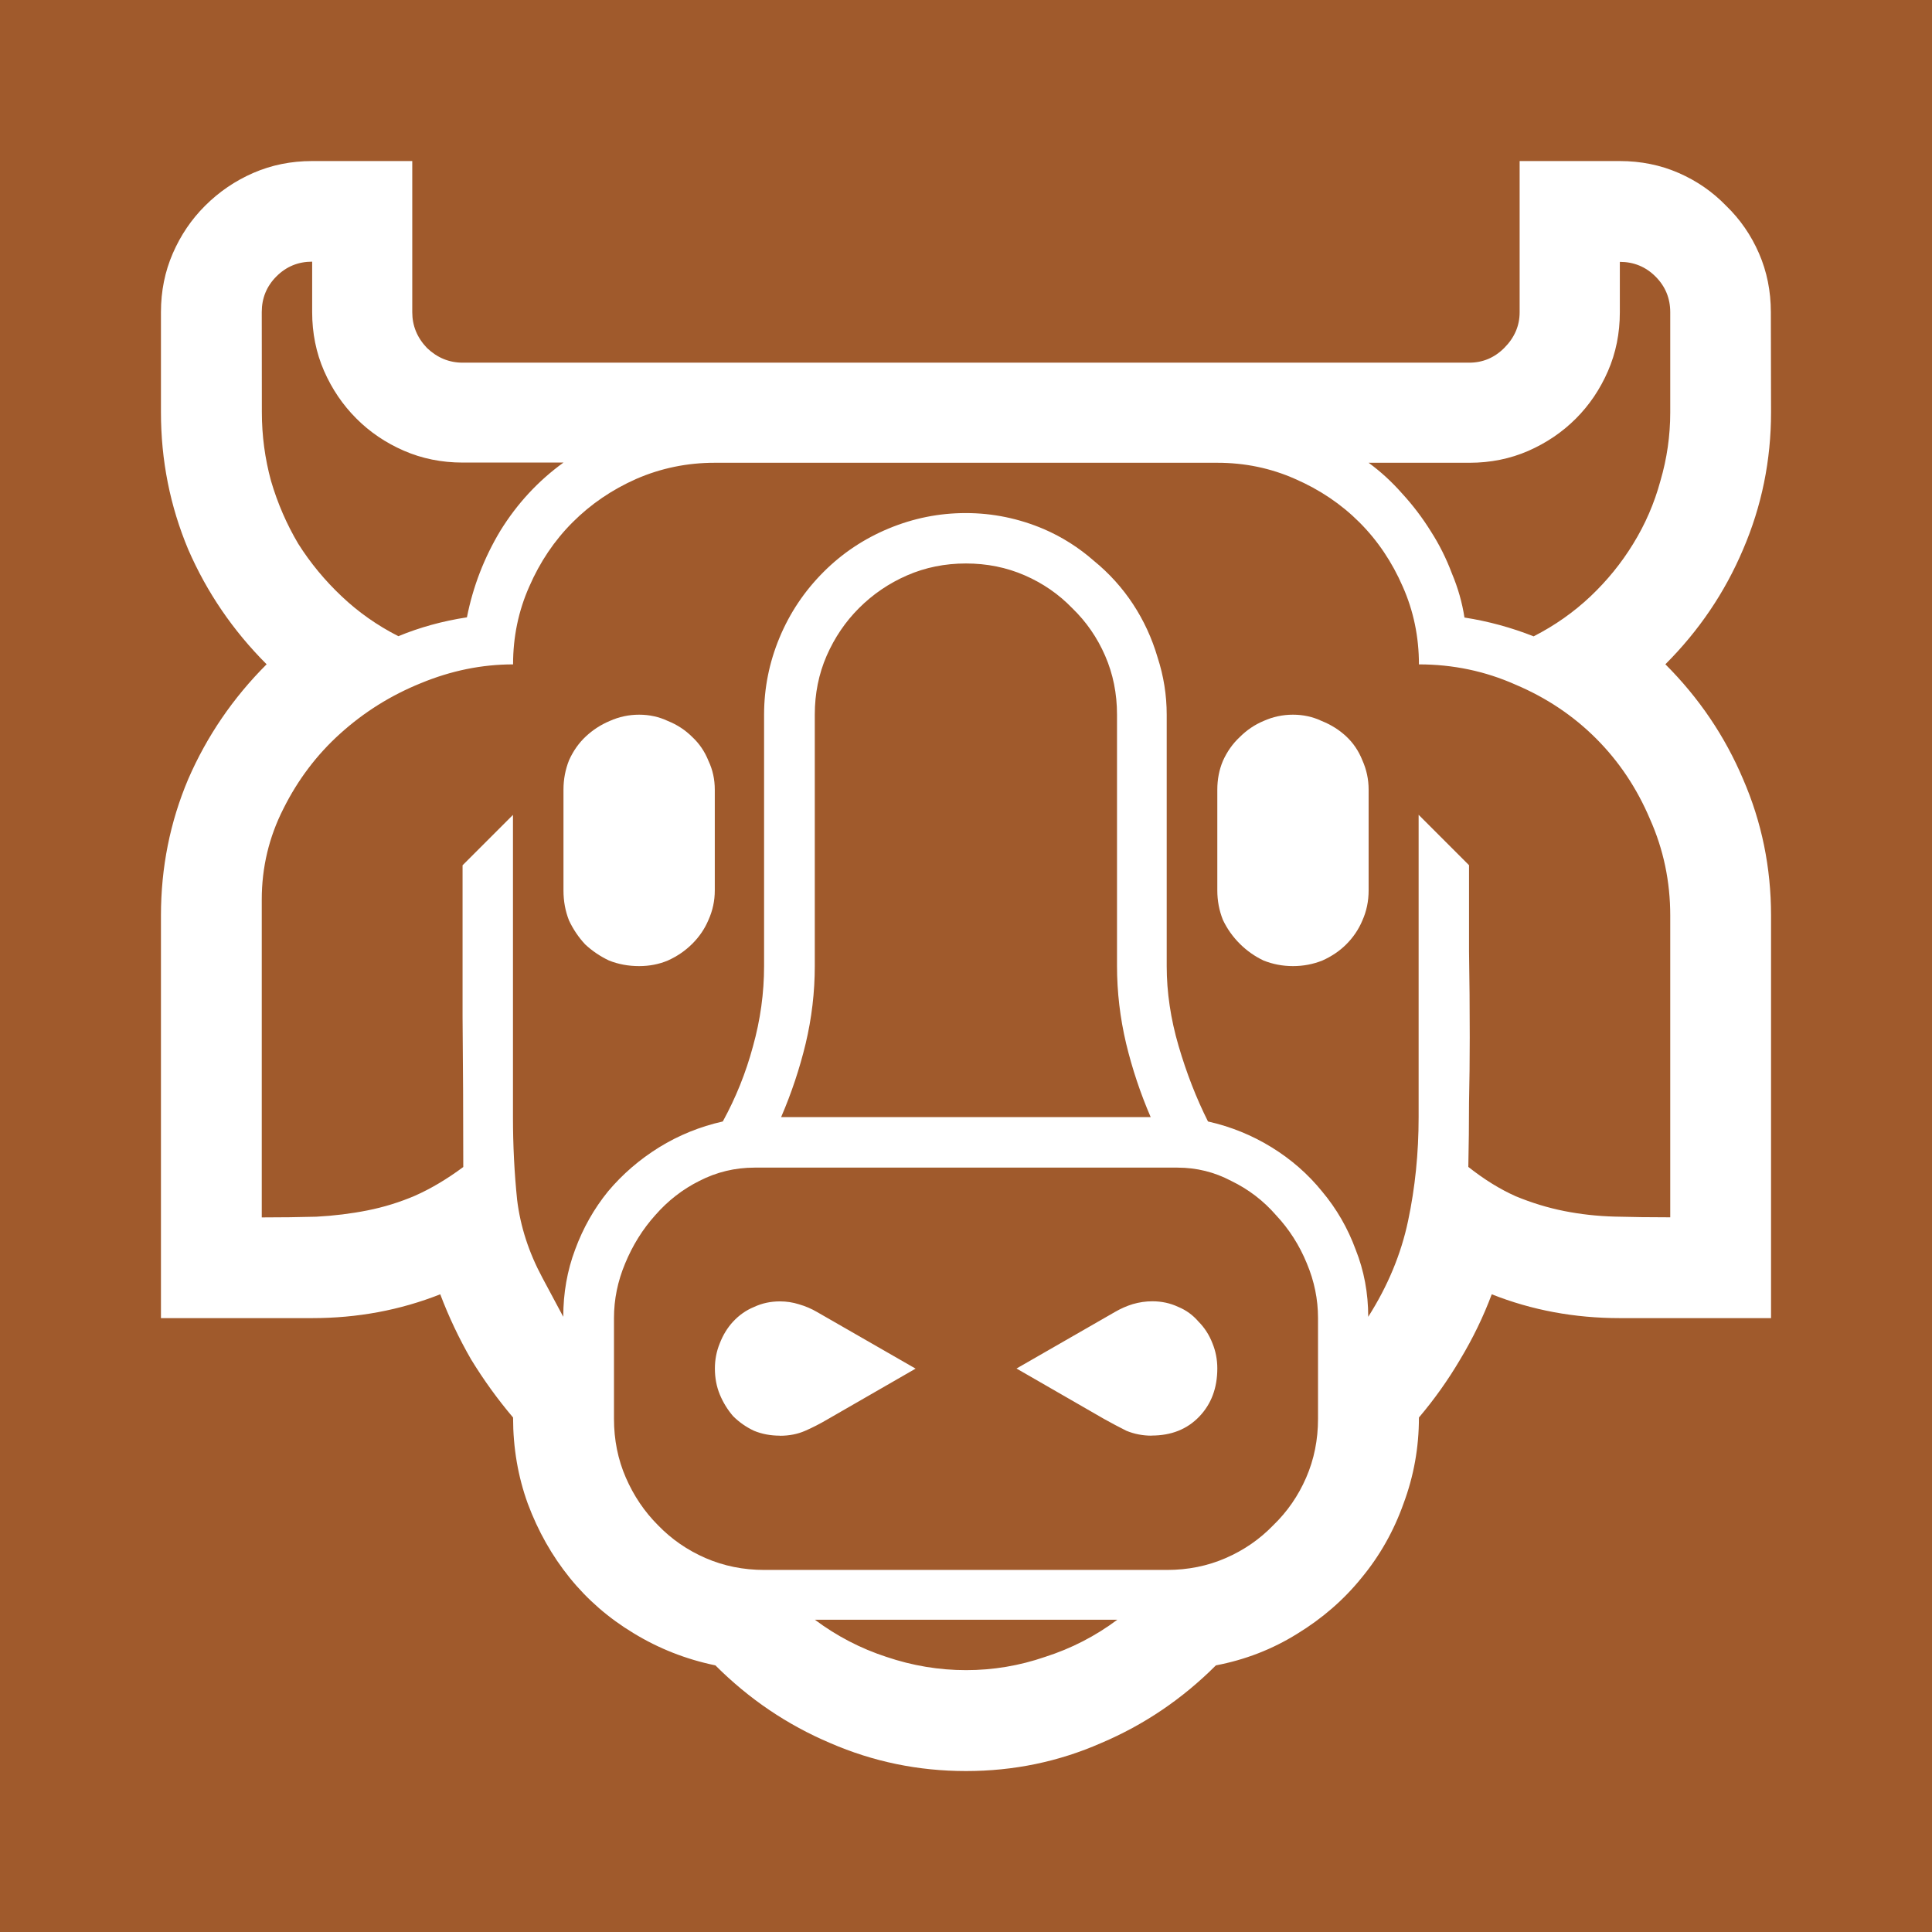
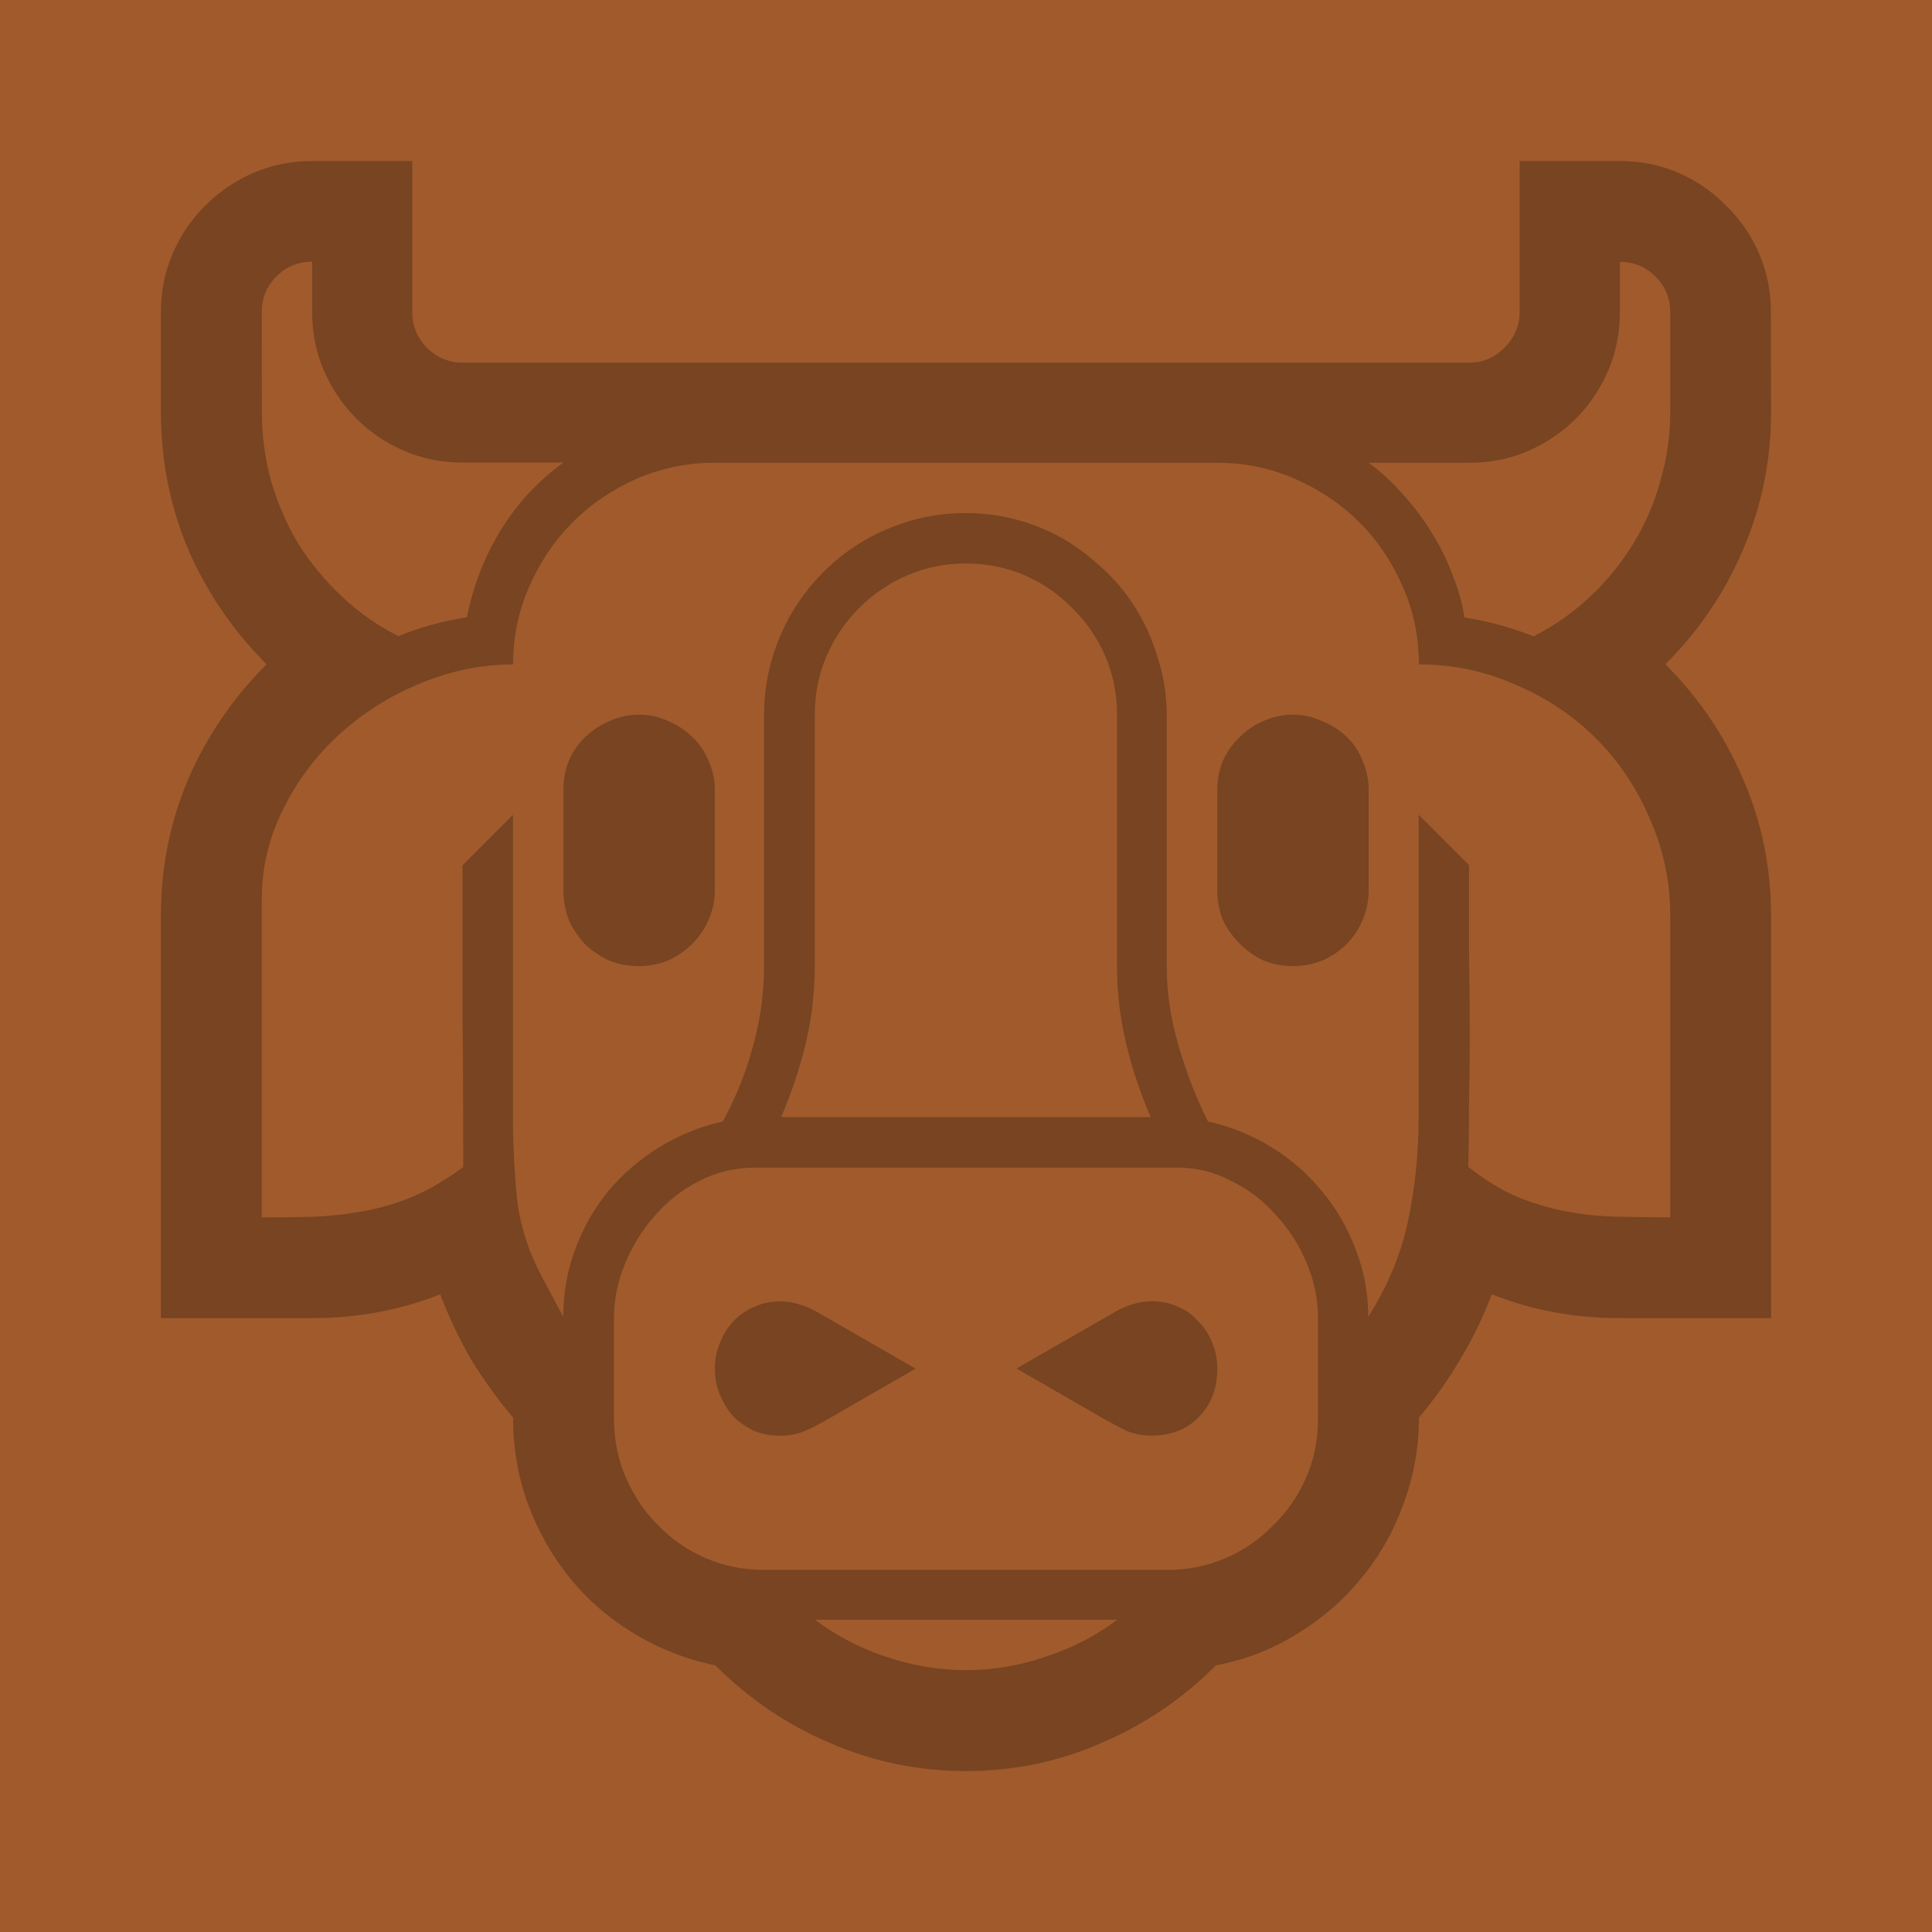
<svg xmlns="http://www.w3.org/2000/svg" version="1.1" id="svg5174" viewBox="0 0 19.05 19.05" height="19.05mm" width="19.05mm">
  <g transform="matrix(1,0,0,1,-127,-150.95)">
-     <g id="g6022">
+     <g id="g6984">
      <rect style="opacity:1;fill:#a05a2c;fill-opacity:1;stroke:none;stroke-width:6.35;stroke-linecap:butt;stroke-linejoin:miter;stroke-miterlimit:47.146;stroke-dasharray:none;stroke-dashoffset:0;stroke-opacity:1;paint-order:markers fill stroke" id="rect5333" width="19.05" height="19.05" x="127" y="150.95" />
-       <path id="path5240" style="font-style:normal;font-variant:normal;font-weight:normal;font-stretch:normal;font-size:medium;line-height:100%;font-family:'Segoe UI Emoji';-inkscape-font-specification:'Segoe UI Emoji, Normal';font-variant-ligatures:normal;font-variant-caps:normal;font-variant-numeric:normal;font-feature-settings:normal;text-align:start;letter-spacing:0px;word-spacing:0px;writing-mode:lr-tb;text-anchor:start;fill:#ffffff;fill-opacity:1;stroke:none;stroke-width:0.265" d="m 144.463,155.015 q 0,0.711 -0.276,1.353 -0.269,0.635 -0.766,1.132 0.497,0.497 0.766,1.132 0.276,0.635 0.276,1.346 v 3.969 h -1.491 q -0.67,0 -1.263,-0.235 -0.124,0.331 -0.311,0.642 -0.179,0.304 -0.407,0.573 0,0.442 -0.152,0.849 -0.145,0.407 -0.414,0.732 -0.262,0.324 -0.635,0.552 -0.366,0.228 -0.801,0.311 -0.497,0.497 -1.132,0.766 -0.628,0.276 -1.332,0.276 -0.704,0 -1.339,-0.276 -0.635,-0.269 -1.132,-0.766 -0.435,-0.09 -0.808,-0.318 -0.366,-0.221 -0.628,-0.545 -0.262,-0.324 -0.414,-0.732 -0.145,-0.4 -0.145,-0.849 -0.228,-0.269 -0.414,-0.573 -0.179,-0.311 -0.304,-0.642 -0.594,0.235 -1.263,0.235 h -1.491 v -3.969 q 0,-0.711 0.269,-1.346 0.276,-0.635 0.773,-1.132 -0.497,-0.497 -0.773,-1.132 -0.269,-0.642 -0.269,-1.353 v -0.987 q 0,-0.311 0.117,-0.58 0.117,-0.269 0.318,-0.469 0.207,-0.207 0.476,-0.324 0.269,-0.117 0.58,-0.117 h 0.987 v 1.491 q 0,0.2 0.145,0.352 0.152,0.145 0.352,0.145 h 9.925 q 0.2,0 0.345,-0.145 0.152,-0.152 0.152,-0.352 v -1.491 h 0.987 q 0.311,0 0.58,0.117 0.269,0.117 0.469,0.324 0.207,0.2 0.324,0.469 0.117,0.269 0.117,0.58 z m -0.994,7.938 v -2.975 q 0,-0.504 -0.2,-0.952 -0.193,-0.456 -0.531,-0.794 -0.338,-0.338 -0.794,-0.531 -0.449,-0.2 -0.953,-0.2 0,-0.407 -0.159,-0.766 -0.159,-0.366 -0.428,-0.635 -0.269,-0.269 -0.635,-0.428 -0.359,-0.159 -0.766,-0.159 h -4.956 q -0.407,0 -0.773,0.159 -0.359,0.159 -0.628,0.428 -0.269,0.269 -0.428,0.635 -0.159,0.359 -0.159,0.766 -0.462,0 -0.911,0.186 -0.442,0.179 -0.794,0.497 -0.345,0.311 -0.559,0.739 -0.214,0.421 -0.214,0.897 v 3.134 q 0.283,0 0.538,-0.007 0.262,-0.014 0.504,-0.062 0.242,-0.048 0.469,-0.145 0.235,-0.104 0.476,-0.283 0,-0.752 -0.007,-1.484 0,-0.739 0,-1.491 l 0.497,-0.497 v 2.982 q 0,0.414 0.041,0.814 0.048,0.393 0.248,0.766 l 0.207,0.387 q 0,-0.352 0.117,-0.663 0.117,-0.318 0.324,-0.573 0.214,-0.255 0.504,-0.435 0.29,-0.179 0.628,-0.255 0.193,-0.352 0.297,-0.739 0.11,-0.393 0.11,-0.794 v -2.478 q 0,-0.393 0.152,-0.759 0.152,-0.366 0.435,-0.649 0.276,-0.276 0.642,-0.428 0.366,-0.152 0.759,-0.152 0.4,0 0.773,0.159 0.269,0.117 0.49,0.311 0.228,0.186 0.387,0.428 0.159,0.242 0.242,0.525 0.09,0.276 0.09,0.566 v 2.478 q 0,0.387 0.117,0.787 0.117,0.4 0.29,0.745 0.338,0.076 0.628,0.255 0.29,0.179 0.497,0.435 0.214,0.255 0.331,0.573 0.124,0.311 0.124,0.663 0.29,-0.456 0.393,-0.946 0.104,-0.49 0.104,-1.022 v -2.982 l 0.497,0.497 q 0,0.428 0,0.849 0.007,0.421 0.007,0.849 0,0.324 -0.007,0.642 0,0.311 -0.007,0.635 0.235,0.186 0.469,0.29 0.235,0.097 0.476,0.145 0.242,0.048 0.497,0.055 0.255,0.007 0.545,0.007 z m -9.028,-0.49 q -0.29,0 -0.545,0.131 -0.248,0.124 -0.435,0.338 -0.186,0.207 -0.297,0.476 -0.11,0.262 -0.11,0.538 v 0.994 q 0,0.311 0.117,0.58 0.117,0.269 0.317,0.469 0.2,0.207 0.469,0.324 0.269,0.117 0.58,0.117 h 3.969 q 0.311,0 0.58,-0.117 0.269,-0.117 0.469,-0.324 0.207,-0.2 0.324,-0.469 0.117,-0.269 0.117,-0.58 v -0.994 q 0,-0.276 -0.11,-0.538 -0.11,-0.269 -0.304,-0.476 -0.186,-0.214 -0.442,-0.338 -0.248,-0.131 -0.531,-0.131 z m 2.084,-5.957 q -0.311,0 -0.58,0.117 -0.269,0.117 -0.476,0.324 -0.2,0.2 -0.318,0.469 -0.117,0.269 -0.117,0.58 v 2.478 q 0,0.387 -0.09,0.766 -0.09,0.373 -0.242,0.725 h 3.644 q -0.152,-0.352 -0.242,-0.725 -0.09,-0.38 -0.09,-0.766 v -2.478 q 0,-0.311 -0.117,-0.58 -0.117,-0.269 -0.324,-0.469 -0.2,-0.207 -0.469,-0.324 -0.269,-0.117 -0.58,-0.117 z m 5.598,0.718 q 0.311,-0.159 0.559,-0.393 0.248,-0.235 0.421,-0.518 0.179,-0.29 0.269,-0.621 0.097,-0.331 0.097,-0.676 v -0.987 q 0,-0.207 -0.145,-0.352 -0.145,-0.145 -0.352,-0.145 v 0.497 q 0,0.311 -0.117,0.58 -0.117,0.269 -0.317,0.469 -0.2,0.2 -0.469,0.318 -0.269,0.117 -0.58,0.117 h -0.994 q 0.179,0.131 0.331,0.304 0.159,0.173 0.283,0.373 0.124,0.193 0.207,0.414 0.09,0.214 0.124,0.435 0.352,0.055 0.683,0.186 z m -12.541,-2.209 q 0,0.345 0.09,0.676 0.097,0.331 0.269,0.621 0.179,0.283 0.428,0.518 0.248,0.235 0.559,0.393 0.317,-0.131 0.676,-0.186 0.09,-0.456 0.331,-0.856 0.248,-0.4 0.621,-0.67 h -0.994 q -0.311,0 -0.58,-0.117 -0.269,-0.117 -0.469,-0.318 -0.2,-0.2 -0.318,-0.469 -0.117,-0.269 -0.117,-0.58 v -0.497 q -0.207,0 -0.352,0.145 -0.145,0.145 -0.145,0.352 z m 3.72,2.982 q 0.152,0 0.283,0.062 0.138,0.055 0.242,0.159 0.104,0.097 0.159,0.235 0.062,0.131 0.062,0.283 v 0.994 q 0,0.152 -0.062,0.29 -0.055,0.131 -0.159,0.235 -0.104,0.104 -0.242,0.166 -0.131,0.055 -0.283,0.055 -0.159,0 -0.297,-0.055 -0.131,-0.062 -0.235,-0.159 -0.097,-0.104 -0.159,-0.235 -0.055,-0.138 -0.055,-0.297 v -0.994 q 0,-0.152 0.055,-0.29 0.062,-0.138 0.166,-0.235 0.104,-0.097 0.235,-0.152 0.138,-0.062 0.29,-0.062 z m 6.447,0 q 0.152,0 0.283,0.062 0.138,0.055 0.242,0.152 0.104,0.097 0.159,0.235 0.062,0.138 0.062,0.29 v 0.994 q 0,0.159 -0.062,0.297 -0.055,0.131 -0.159,0.235 -0.097,0.097 -0.235,0.159 -0.138,0.055 -0.29,0.055 -0.152,0 -0.29,-0.055 -0.131,-0.062 -0.235,-0.166 -0.104,-0.104 -0.166,-0.235 -0.055,-0.138 -0.055,-0.29 v -0.994 q 0,-0.152 0.055,-0.283 0.062,-0.138 0.166,-0.235 0.104,-0.104 0.235,-0.159 0.138,-0.062 0.29,-0.062 z m -1.394,7.109 q -0.131,0 -0.248,-0.048 -0.11,-0.055 -0.221,-0.117 l -0.863,-0.497 0.973,-0.559 q 0.083,-0.048 0.173,-0.076 0.097,-0.028 0.193,-0.028 0.138,0 0.255,0.055 0.117,0.048 0.2,0.145 0.09,0.09 0.138,0.214 0.048,0.117 0.048,0.248 0,0.29 -0.179,0.476 -0.179,0.186 -0.469,0.186 z m -3.665,0 q -0.138,0 -0.255,-0.048 -0.117,-0.055 -0.207,-0.145 -0.083,-0.097 -0.131,-0.214 -0.048,-0.117 -0.048,-0.255 0,-0.131 0.048,-0.248 0.048,-0.124 0.131,-0.214 0.09,-0.097 0.207,-0.145 0.117,-0.055 0.255,-0.055 0.097,0 0.186,0.028 0.097,0.028 0.179,0.076 l 0.973,0.559 -0.863,0.497 q -0.117,0.069 -0.228,0.117 -0.11,0.048 -0.248,0.048 z m 1.836,2.312 q 0.4,0 0.78,-0.131 0.387,-0.124 0.711,-0.366 h -2.982 q 0.324,0.242 0.704,0.366 0.387,0.131 0.787,0.131 z" />
+       <path id="path5240" style="font-style:normal;font-variant:normal;font-weight:normal;font-stretch:normal;font-size:medium;line-height:100%;font-family:'Segoe UI Emoji';-inkscape-font-specification:'Segoe UI Emoji, Normal';font-variant-ligatures:normal;font-variant-caps:normal;font-variant-numeric:normal;font-feature-settings:normal;text-align:start;letter-spacing:0px;word-spacing:0px;writing-mode:lr-tb;text-anchor:start;fill:#784421;fill-opacity:1;stroke:none;stroke-width:0.265" d="m 144.463,155.015 q 0,0.711 -0.276,1.353 -0.269,0.635 -0.766,1.132 0.497,0.497 0.766,1.132 0.276,0.635 0.276,1.346 v 3.969 h -1.491 q -0.67,0 -1.263,-0.235 -0.124,0.331 -0.311,0.642 -0.179,0.304 -0.407,0.573 0,0.442 -0.152,0.849 -0.145,0.407 -0.414,0.732 -0.262,0.324 -0.635,0.552 -0.366,0.228 -0.801,0.311 -0.497,0.497 -1.132,0.766 -0.628,0.276 -1.332,0.276 -0.704,0 -1.339,-0.276 -0.635,-0.269 -1.132,-0.766 -0.435,-0.09 -0.808,-0.318 -0.366,-0.221 -0.628,-0.545 -0.262,-0.324 -0.414,-0.732 -0.145,-0.4 -0.145,-0.849 -0.228,-0.269 -0.414,-0.573 -0.179,-0.311 -0.304,-0.642 -0.594,0.235 -1.263,0.235 h -1.491 v -3.969 q 0,-0.711 0.269,-1.346 0.276,-0.635 0.773,-1.132 -0.497,-0.497 -0.773,-1.132 -0.269,-0.642 -0.269,-1.353 v -0.987 q 0,-0.311 0.117,-0.58 0.117,-0.269 0.318,-0.469 0.207,-0.207 0.476,-0.324 0.269,-0.117 0.58,-0.117 h 0.987 v 1.491 q 0,0.2 0.145,0.352 0.152,0.145 0.352,0.145 h 9.925 q 0.2,0 0.345,-0.145 0.152,-0.152 0.152,-0.352 v -1.491 h 0.987 q 0.311,0 0.58,0.117 0.269,0.117 0.469,0.324 0.207,0.2 0.324,0.469 0.117,0.269 0.117,0.58 z m -0.994,7.938 v -2.975 q 0,-0.504 -0.2,-0.952 -0.193,-0.456 -0.531,-0.794 -0.338,-0.338 -0.794,-0.531 -0.449,-0.2 -0.953,-0.2 0,-0.407 -0.159,-0.766 -0.159,-0.366 -0.428,-0.635 -0.269,-0.269 -0.635,-0.428 -0.359,-0.159 -0.766,-0.159 h -4.956 q -0.407,0 -0.773,0.159 -0.359,0.159 -0.628,0.428 -0.269,0.269 -0.428,0.635 -0.159,0.359 -0.159,0.766 -0.462,0 -0.911,0.186 -0.442,0.179 -0.794,0.497 -0.345,0.311 -0.559,0.739 -0.214,0.421 -0.214,0.897 v 3.134 q 0.283,0 0.538,-0.007 0.262,-0.014 0.504,-0.062 0.242,-0.048 0.469,-0.145 0.235,-0.104 0.476,-0.283 0,-0.752 -0.007,-1.484 0,-0.739 0,-1.491 l 0.497,-0.497 v 2.982 q 0,0.414 0.041,0.814 0.048,0.393 0.248,0.766 l 0.207,0.387 q 0,-0.352 0.117,-0.663 0.117,-0.318 0.324,-0.573 0.214,-0.255 0.504,-0.435 0.29,-0.179 0.628,-0.255 0.193,-0.352 0.297,-0.739 0.11,-0.393 0.11,-0.794 v -2.478 q 0,-0.393 0.152,-0.759 0.152,-0.366 0.435,-0.649 0.276,-0.276 0.642,-0.428 0.366,-0.152 0.759,-0.152 0.4,0 0.773,0.159 0.269,0.117 0.49,0.311 0.228,0.186 0.387,0.428 0.159,0.242 0.242,0.525 0.09,0.276 0.09,0.566 v 2.478 q 0,0.387 0.117,0.787 0.117,0.4 0.29,0.745 0.338,0.076 0.628,0.255 0.29,0.179 0.497,0.435 0.214,0.255 0.331,0.573 0.124,0.311 0.124,0.663 0.29,-0.456 0.393,-0.946 0.104,-0.49 0.104,-1.022 v -2.982 l 0.497,0.497 q 0,0.428 0,0.849 0.007,0.421 0.007,0.849 0,0.324 -0.007,0.642 0,0.311 -0.007,0.635 0.235,0.186 0.469,0.29 0.235,0.097 0.476,0.145 0.242,0.048 0.497,0.055 0.255,0.007 0.545,0.007 z m -9.028,-0.49 q -0.29,0 -0.545,0.131 -0.248,0.124 -0.435,0.338 -0.186,0.207 -0.297,0.476 -0.11,0.262 -0.11,0.538 v 0.994 q 0,0.311 0.117,0.58 0.117,0.269 0.317,0.469 0.2,0.207 0.469,0.324 0.269,0.117 0.58,0.117 h 3.969 q 0.311,0 0.58,-0.117 0.269,-0.117 0.469,-0.324 0.207,-0.2 0.324,-0.469 0.117,-0.269 0.117,-0.58 v -0.994 q 0,-0.276 -0.11,-0.538 -0.11,-0.269 -0.304,-0.476 -0.186,-0.214 -0.442,-0.338 -0.248,-0.131 -0.531,-0.131 z m 2.084,-5.957 q -0.311,0 -0.58,0.117 -0.269,0.117 -0.476,0.324 -0.2,0.2 -0.318,0.469 -0.117,0.269 -0.117,0.58 v 2.478 q 0,0.387 -0.09,0.766 -0.09,0.373 -0.242,0.725 h 3.644 q -0.152,-0.352 -0.242,-0.725 -0.09,-0.38 -0.09,-0.766 v -2.478 q 0,-0.311 -0.117,-0.58 -0.117,-0.269 -0.324,-0.469 -0.2,-0.207 -0.469,-0.324 -0.269,-0.117 -0.58,-0.117 z m 5.598,0.718 q 0.311,-0.159 0.559,-0.393 0.248,-0.235 0.421,-0.518 0.179,-0.29 0.269,-0.621 0.097,-0.331 0.097,-0.676 v -0.987 q 0,-0.207 -0.145,-0.352 -0.145,-0.145 -0.352,-0.145 v 0.497 q 0,0.311 -0.117,0.58 -0.117,0.269 -0.317,0.469 -0.2,0.2 -0.469,0.318 -0.269,0.117 -0.58,0.117 h -0.994 q 0.179,0.131 0.331,0.304 0.159,0.173 0.283,0.373 0.124,0.193 0.207,0.414 0.09,0.214 0.124,0.435 0.352,0.055 0.683,0.186 z m -12.541,-2.209 q 0,0.345 0.09,0.676 0.097,0.331 0.269,0.621 0.179,0.283 0.428,0.518 0.248,0.235 0.559,0.393 0.317,-0.131 0.676,-0.186 0.09,-0.456 0.331,-0.856 0.248,-0.4 0.621,-0.67 h -0.994 q -0.311,0 -0.58,-0.117 -0.269,-0.117 -0.469,-0.318 -0.2,-0.2 -0.318,-0.469 -0.117,-0.269 -0.117,-0.58 v -0.497 q -0.207,0 -0.352,0.145 -0.145,0.145 -0.145,0.352 z m 3.72,2.982 q 0.152,0 0.283,0.062 0.138,0.055 0.242,0.159 0.104,0.097 0.159,0.235 0.062,0.131 0.062,0.283 v 0.994 q 0,0.152 -0.062,0.29 -0.055,0.131 -0.159,0.235 -0.104,0.104 -0.242,0.166 -0.131,0.055 -0.283,0.055 -0.159,0 -0.297,-0.055 -0.131,-0.062 -0.235,-0.159 -0.097,-0.104 -0.159,-0.235 -0.055,-0.138 -0.055,-0.297 v -0.994 q 0,-0.152 0.055,-0.29 0.062,-0.138 0.166,-0.235 0.104,-0.097 0.235,-0.152 0.138,-0.062 0.29,-0.062 z m 6.447,0 q 0.152,0 0.283,0.062 0.138,0.055 0.242,0.152 0.104,0.097 0.159,0.235 0.062,0.138 0.062,0.29 v 0.994 q 0,0.159 -0.062,0.297 -0.055,0.131 -0.159,0.235 -0.097,0.097 -0.235,0.159 -0.138,0.055 -0.29,0.055 -0.152,0 -0.29,-0.055 -0.131,-0.062 -0.235,-0.166 -0.104,-0.104 -0.166,-0.235 -0.055,-0.138 -0.055,-0.29 v -0.994 q 0,-0.152 0.055,-0.283 0.062,-0.138 0.166,-0.235 0.104,-0.104 0.235,-0.159 0.138,-0.062 0.29,-0.062 z m -1.394,7.109 q -0.131,0 -0.248,-0.048 -0.11,-0.055 -0.221,-0.117 l -0.863,-0.497 0.973,-0.559 q 0.083,-0.048 0.173,-0.076 0.097,-0.028 0.193,-0.028 0.138,0 0.255,0.055 0.117,0.048 0.2,0.145 0.09,0.09 0.138,0.214 0.048,0.117 0.048,0.248 0,0.29 -0.179,0.476 -0.179,0.186 -0.469,0.186 z m -3.665,0 q -0.138,0 -0.255,-0.048 -0.117,-0.055 -0.207,-0.145 -0.083,-0.097 -0.131,-0.214 -0.048,-0.117 -0.048,-0.255 0,-0.131 0.048,-0.248 0.048,-0.124 0.131,-0.214 0.09,-0.097 0.207,-0.145 0.117,-0.055 0.255,-0.055 0.097,0 0.186,0.028 0.097,0.028 0.179,0.076 l 0.973,0.559 -0.863,0.497 q -0.117,0.069 -0.228,0.117 -0.11,0.048 -0.248,0.048 z m 1.836,2.312 q 0.4,0 0.78,-0.131 0.387,-0.124 0.711,-0.366 h -2.982 q 0.324,0.242 0.704,0.366 0.387,0.131 0.787,0.131 z" />
    </g>
  </g>
</svg>
